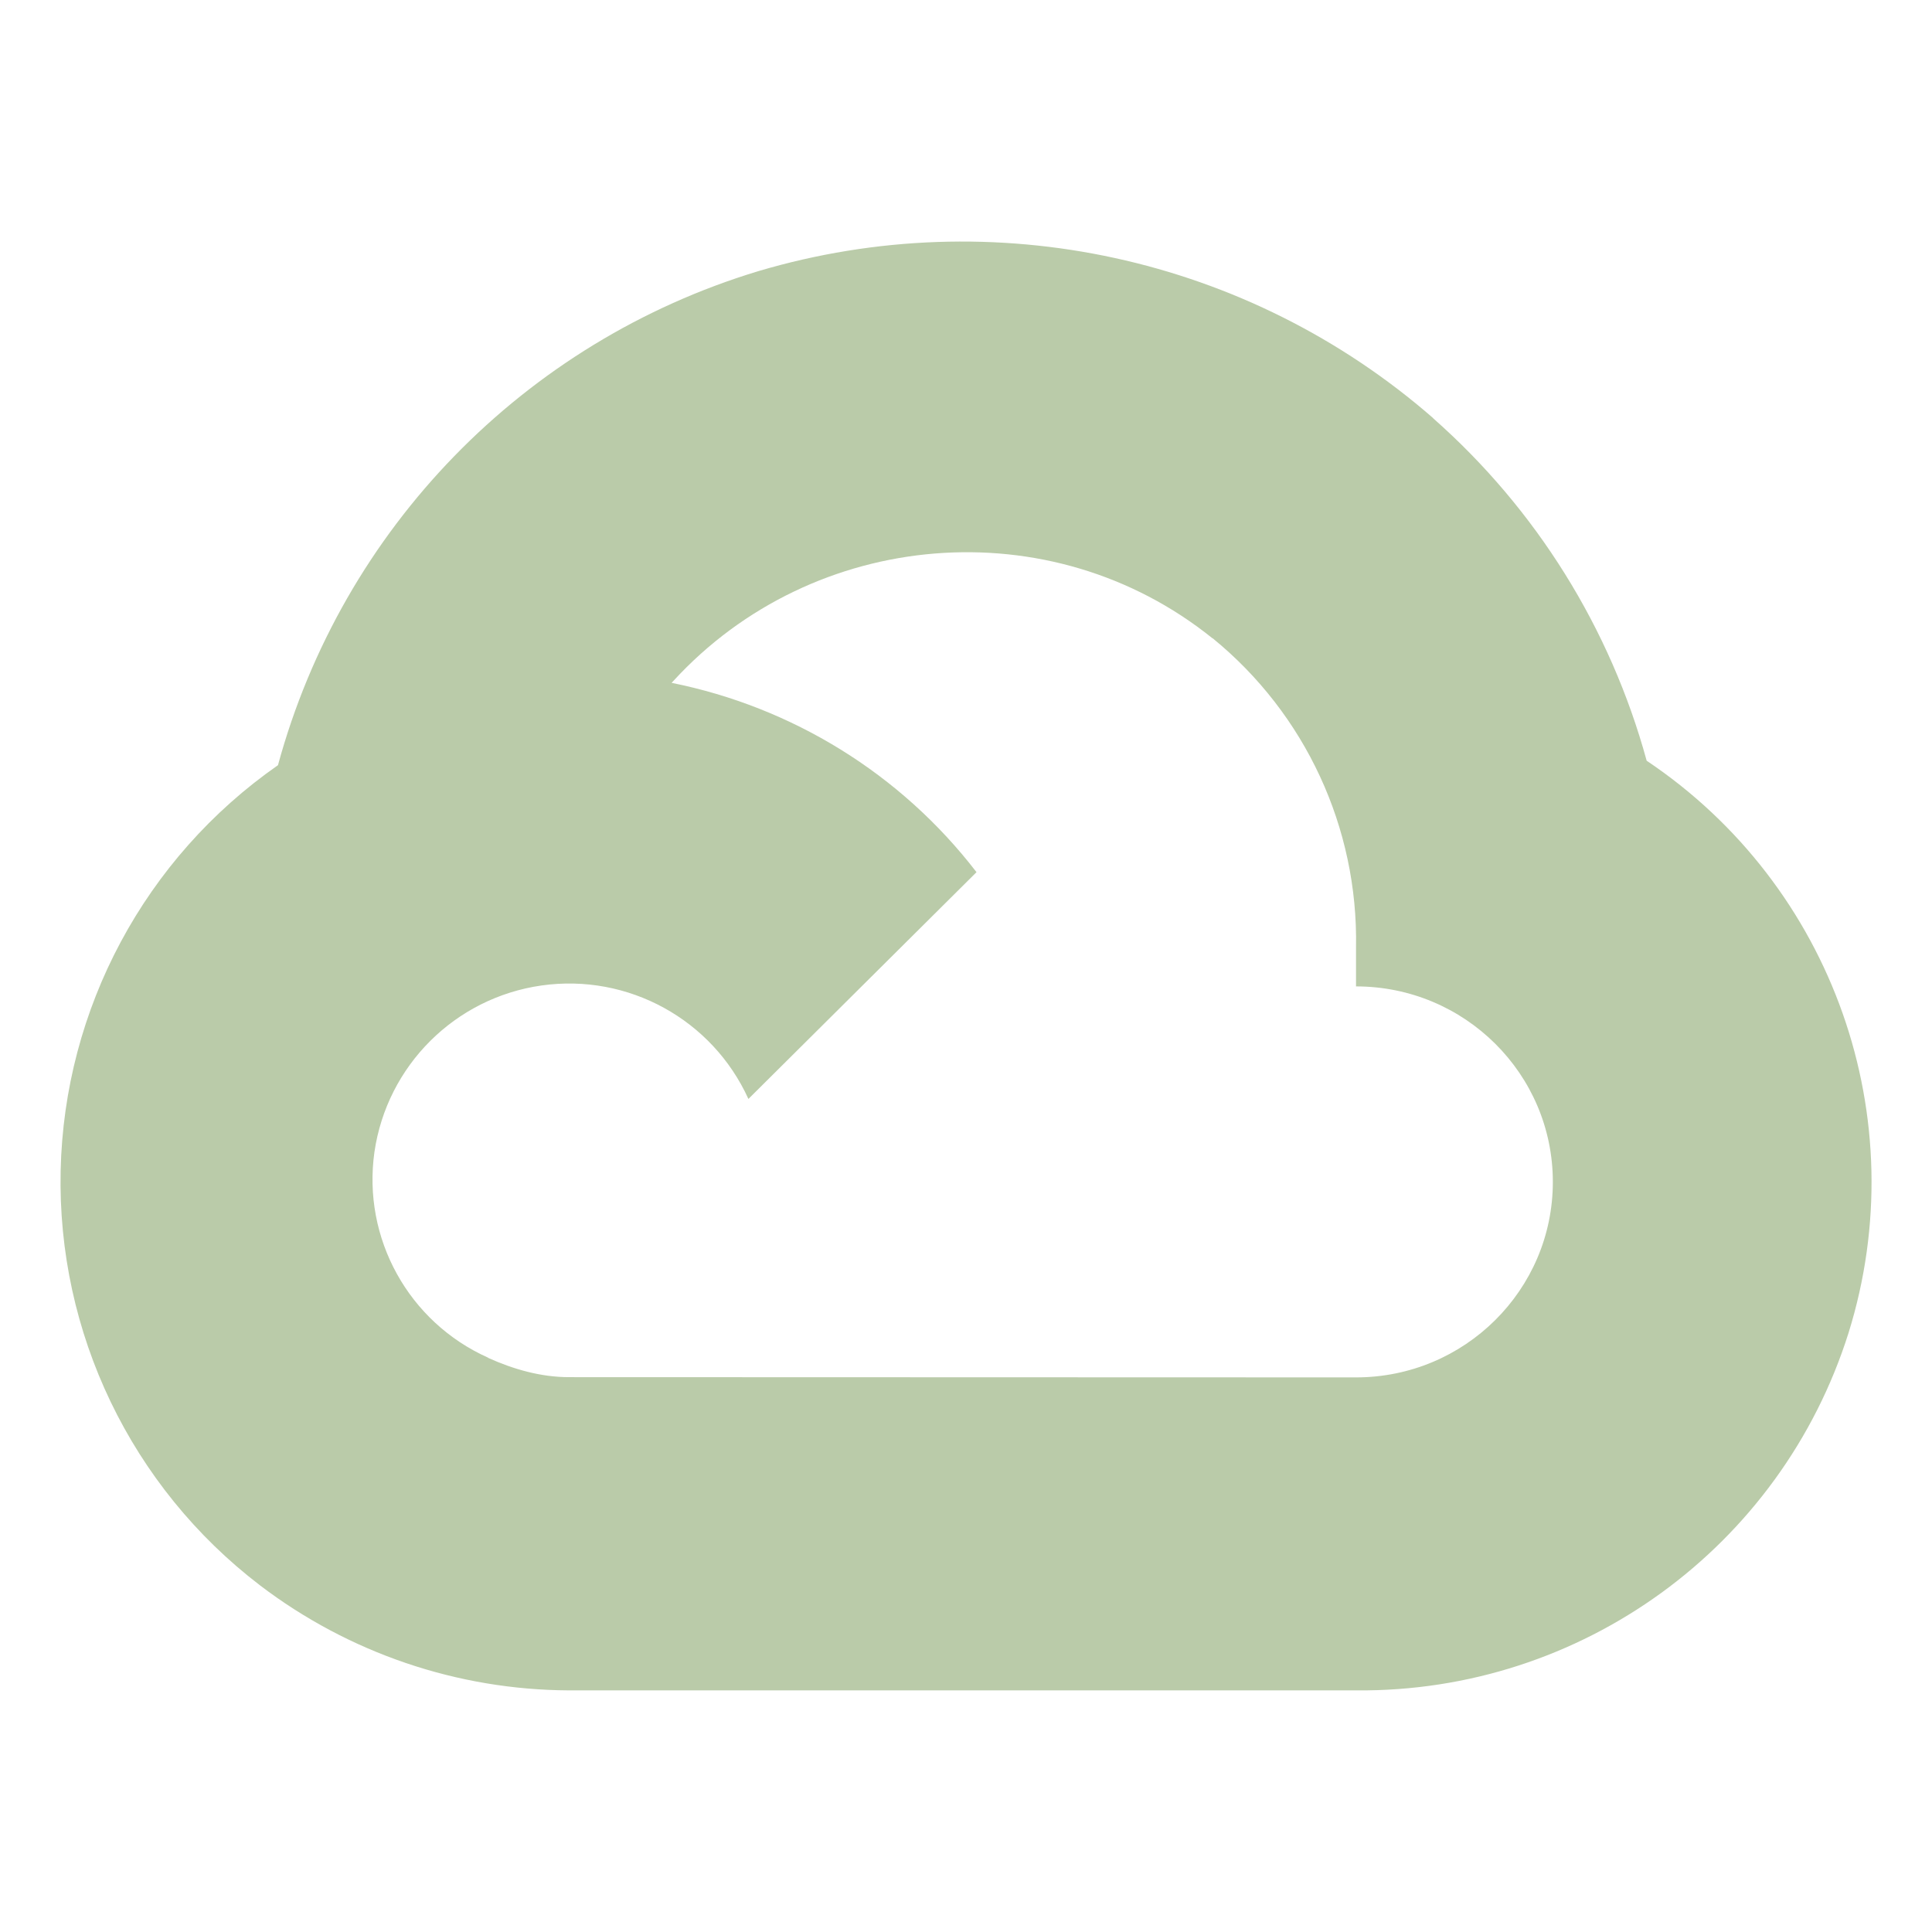
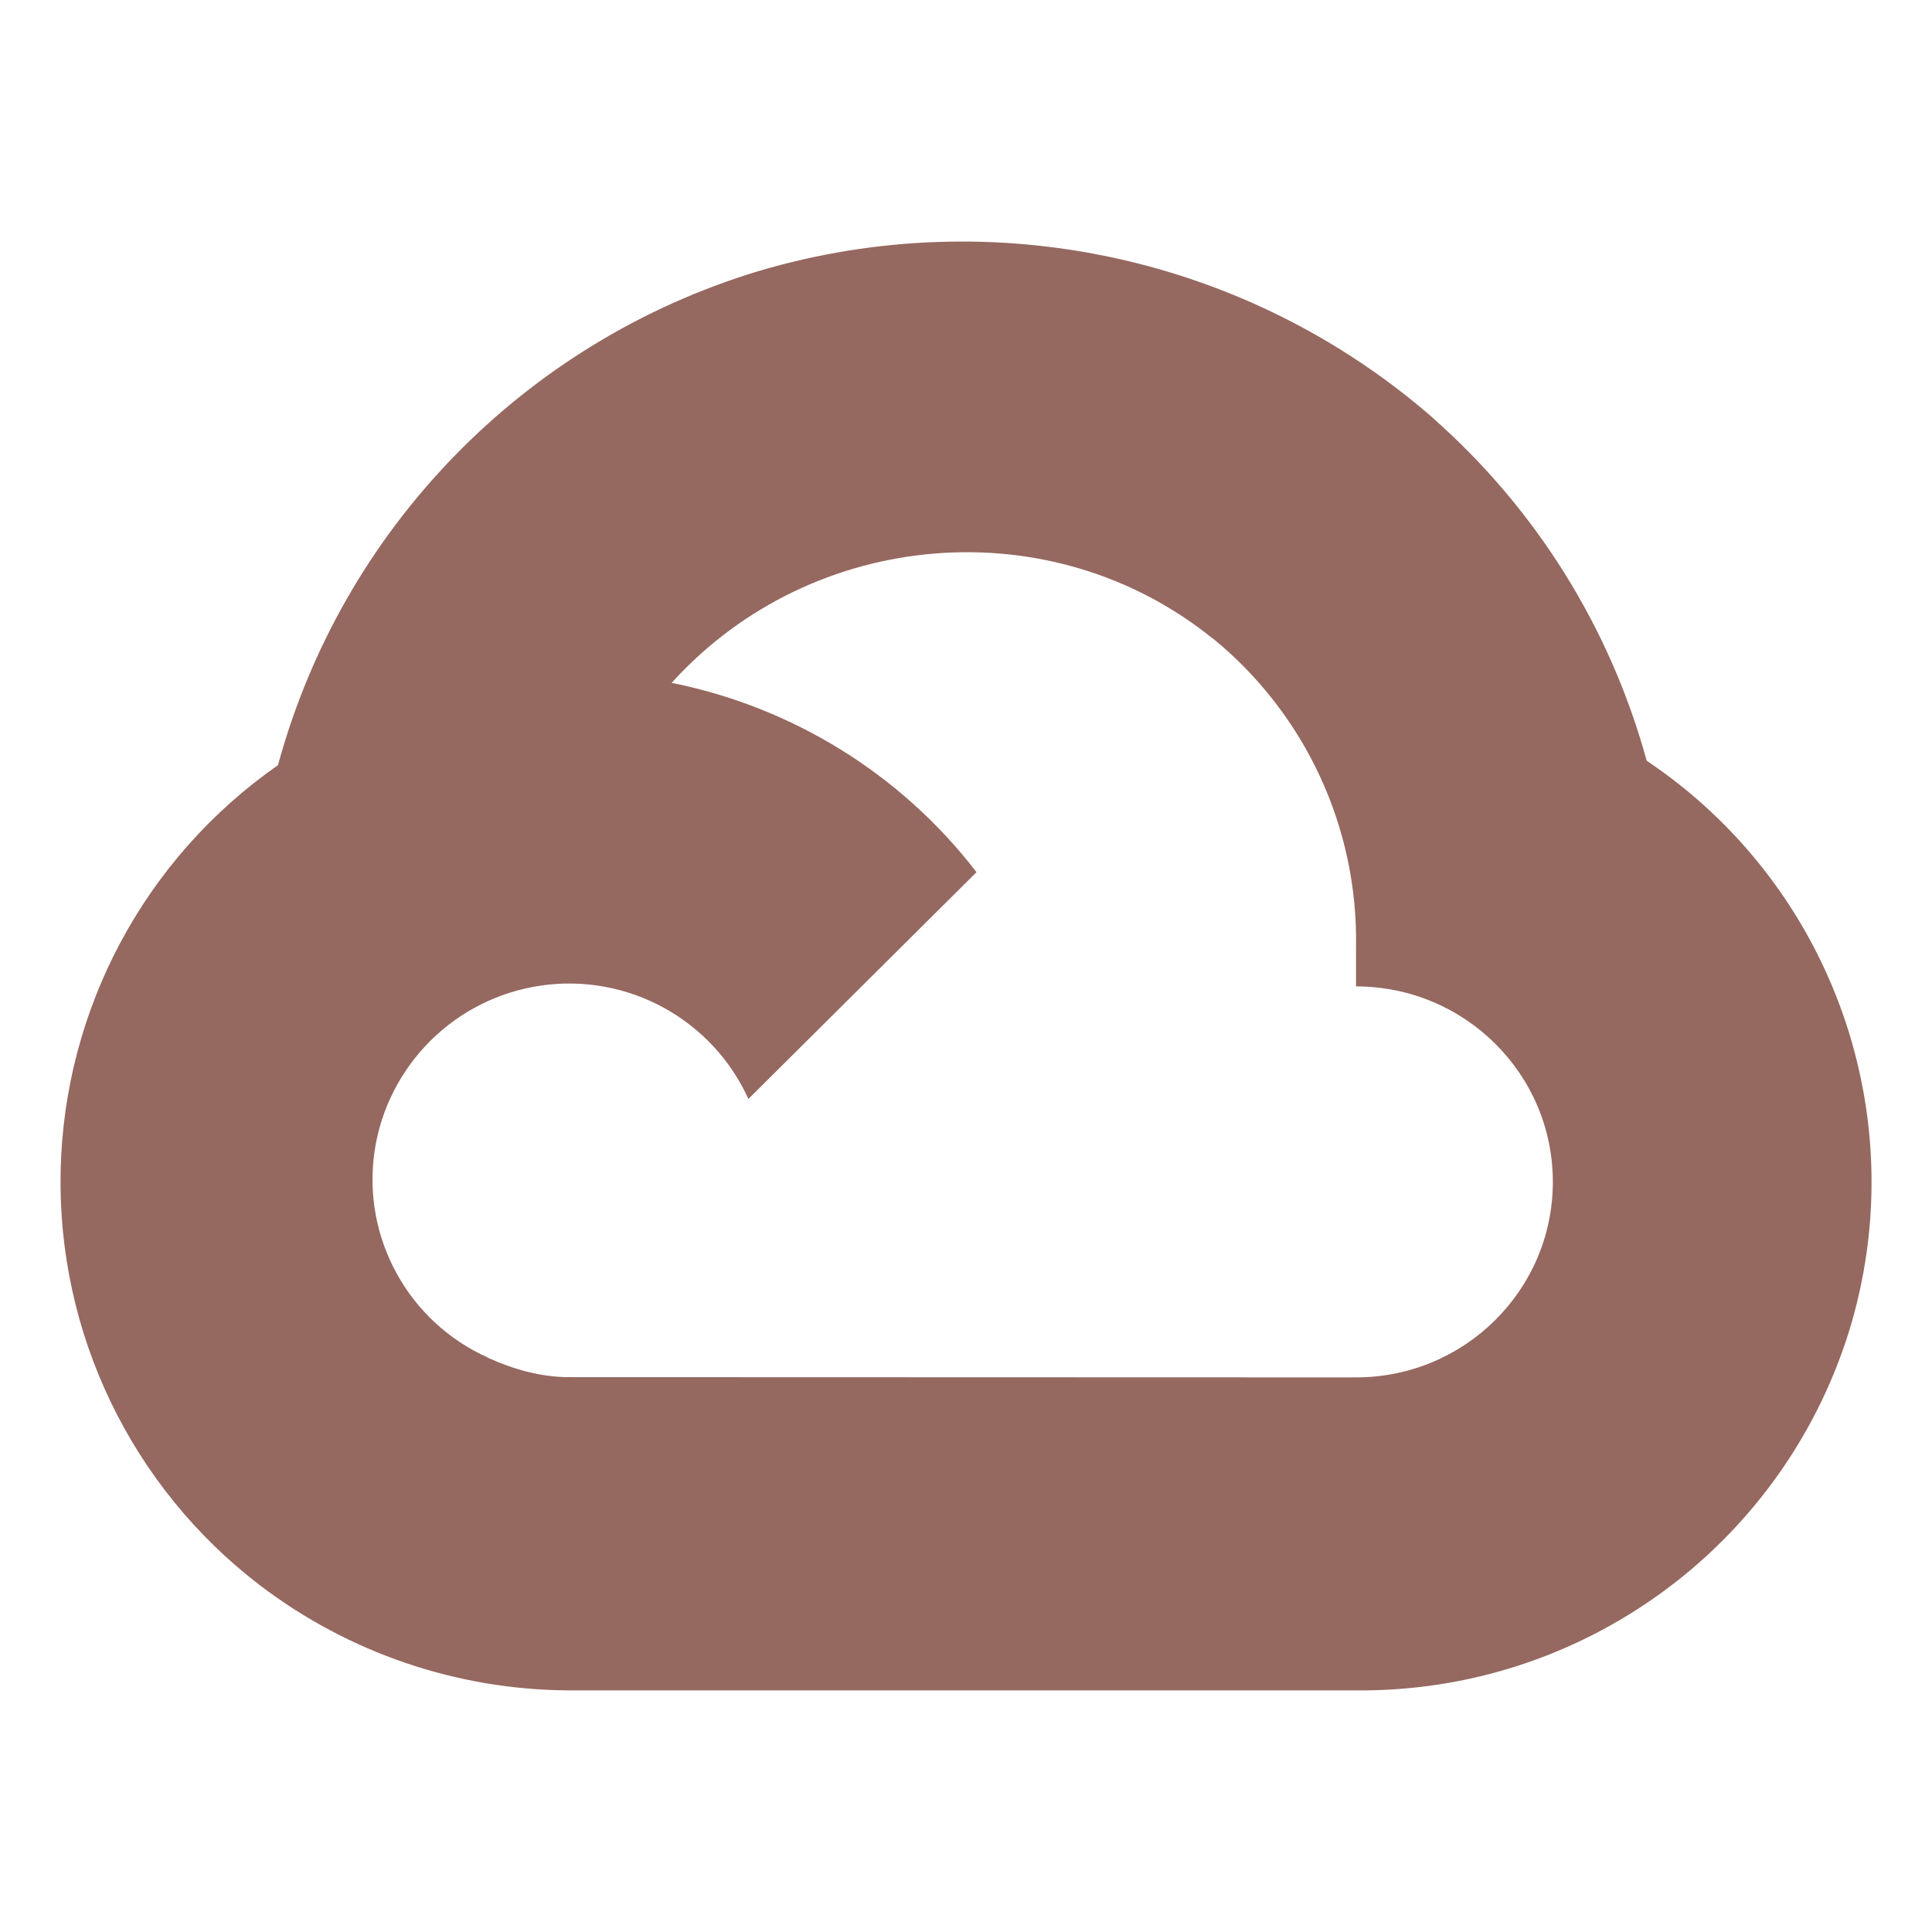
<svg xmlns="http://www.w3.org/2000/svg" width="800px" height="800px" viewBox="0 0 16 16" fill="none">
-   <path fill="#BACBA9" fill-rule="evenodd" d="M11.87 3.465l-.002-.003a5.935 5.935 0 00-5.586-1.217 5.89 5.89 0 00-3.98 4.092 4.206 4.206 0 00-.149 6.792 4.255 4.255 0 002.558.87h6.52a4.234 4.234 0 004.078-2.961A4.2 4.2 0 0013.637 6.3a5.835 5.835 0 00-1.767-2.835zm-7.828 7.78c.21.095.438.16.67.16l6.518.002c.9 0 1.63-.725 1.63-1.619s-.73-1.619-1.63-1.619v-.323a3.226 3.226 0 00-1.187-2.56h-.002c-1.339-1.078-3.305-.912-4.465.354l-.014.015c.996.2 1.897.751 2.525 1.568L6.198 9.101a1.63 1.63 0 00-3.097.439 1.617 1.617 0 00.942 1.704l-.001.001z" clip-rule="evenodd" />
+   <path fill="#956860" fill-rule="evenodd" d="M11.87 3.465l-.002-.003a5.935 5.935 0 00-5.586-1.217 5.89 5.89 0 00-3.98 4.092 4.206 4.206 0 00-.149 6.792 4.255 4.255 0 002.558.87h6.52a4.234 4.234 0 004.078-2.961A4.2 4.2 0 0013.637 6.3a5.835 5.835 0 00-1.767-2.835zm-7.828 7.78c.21.095.438.16.67.16l6.518.002c.9 0 1.63-.725 1.63-1.619s-.73-1.619-1.63-1.619v-.323a3.226 3.226 0 00-1.187-2.56h-.002c-1.339-1.078-3.305-.912-4.465.354l-.014.015c.996.2 1.897.751 2.525 1.568L6.198 9.101a1.63 1.63 0 00-3.097.439 1.617 1.617 0 00.942 1.704l-.001.001z" clip-rule="evenodd" />
</svg>
